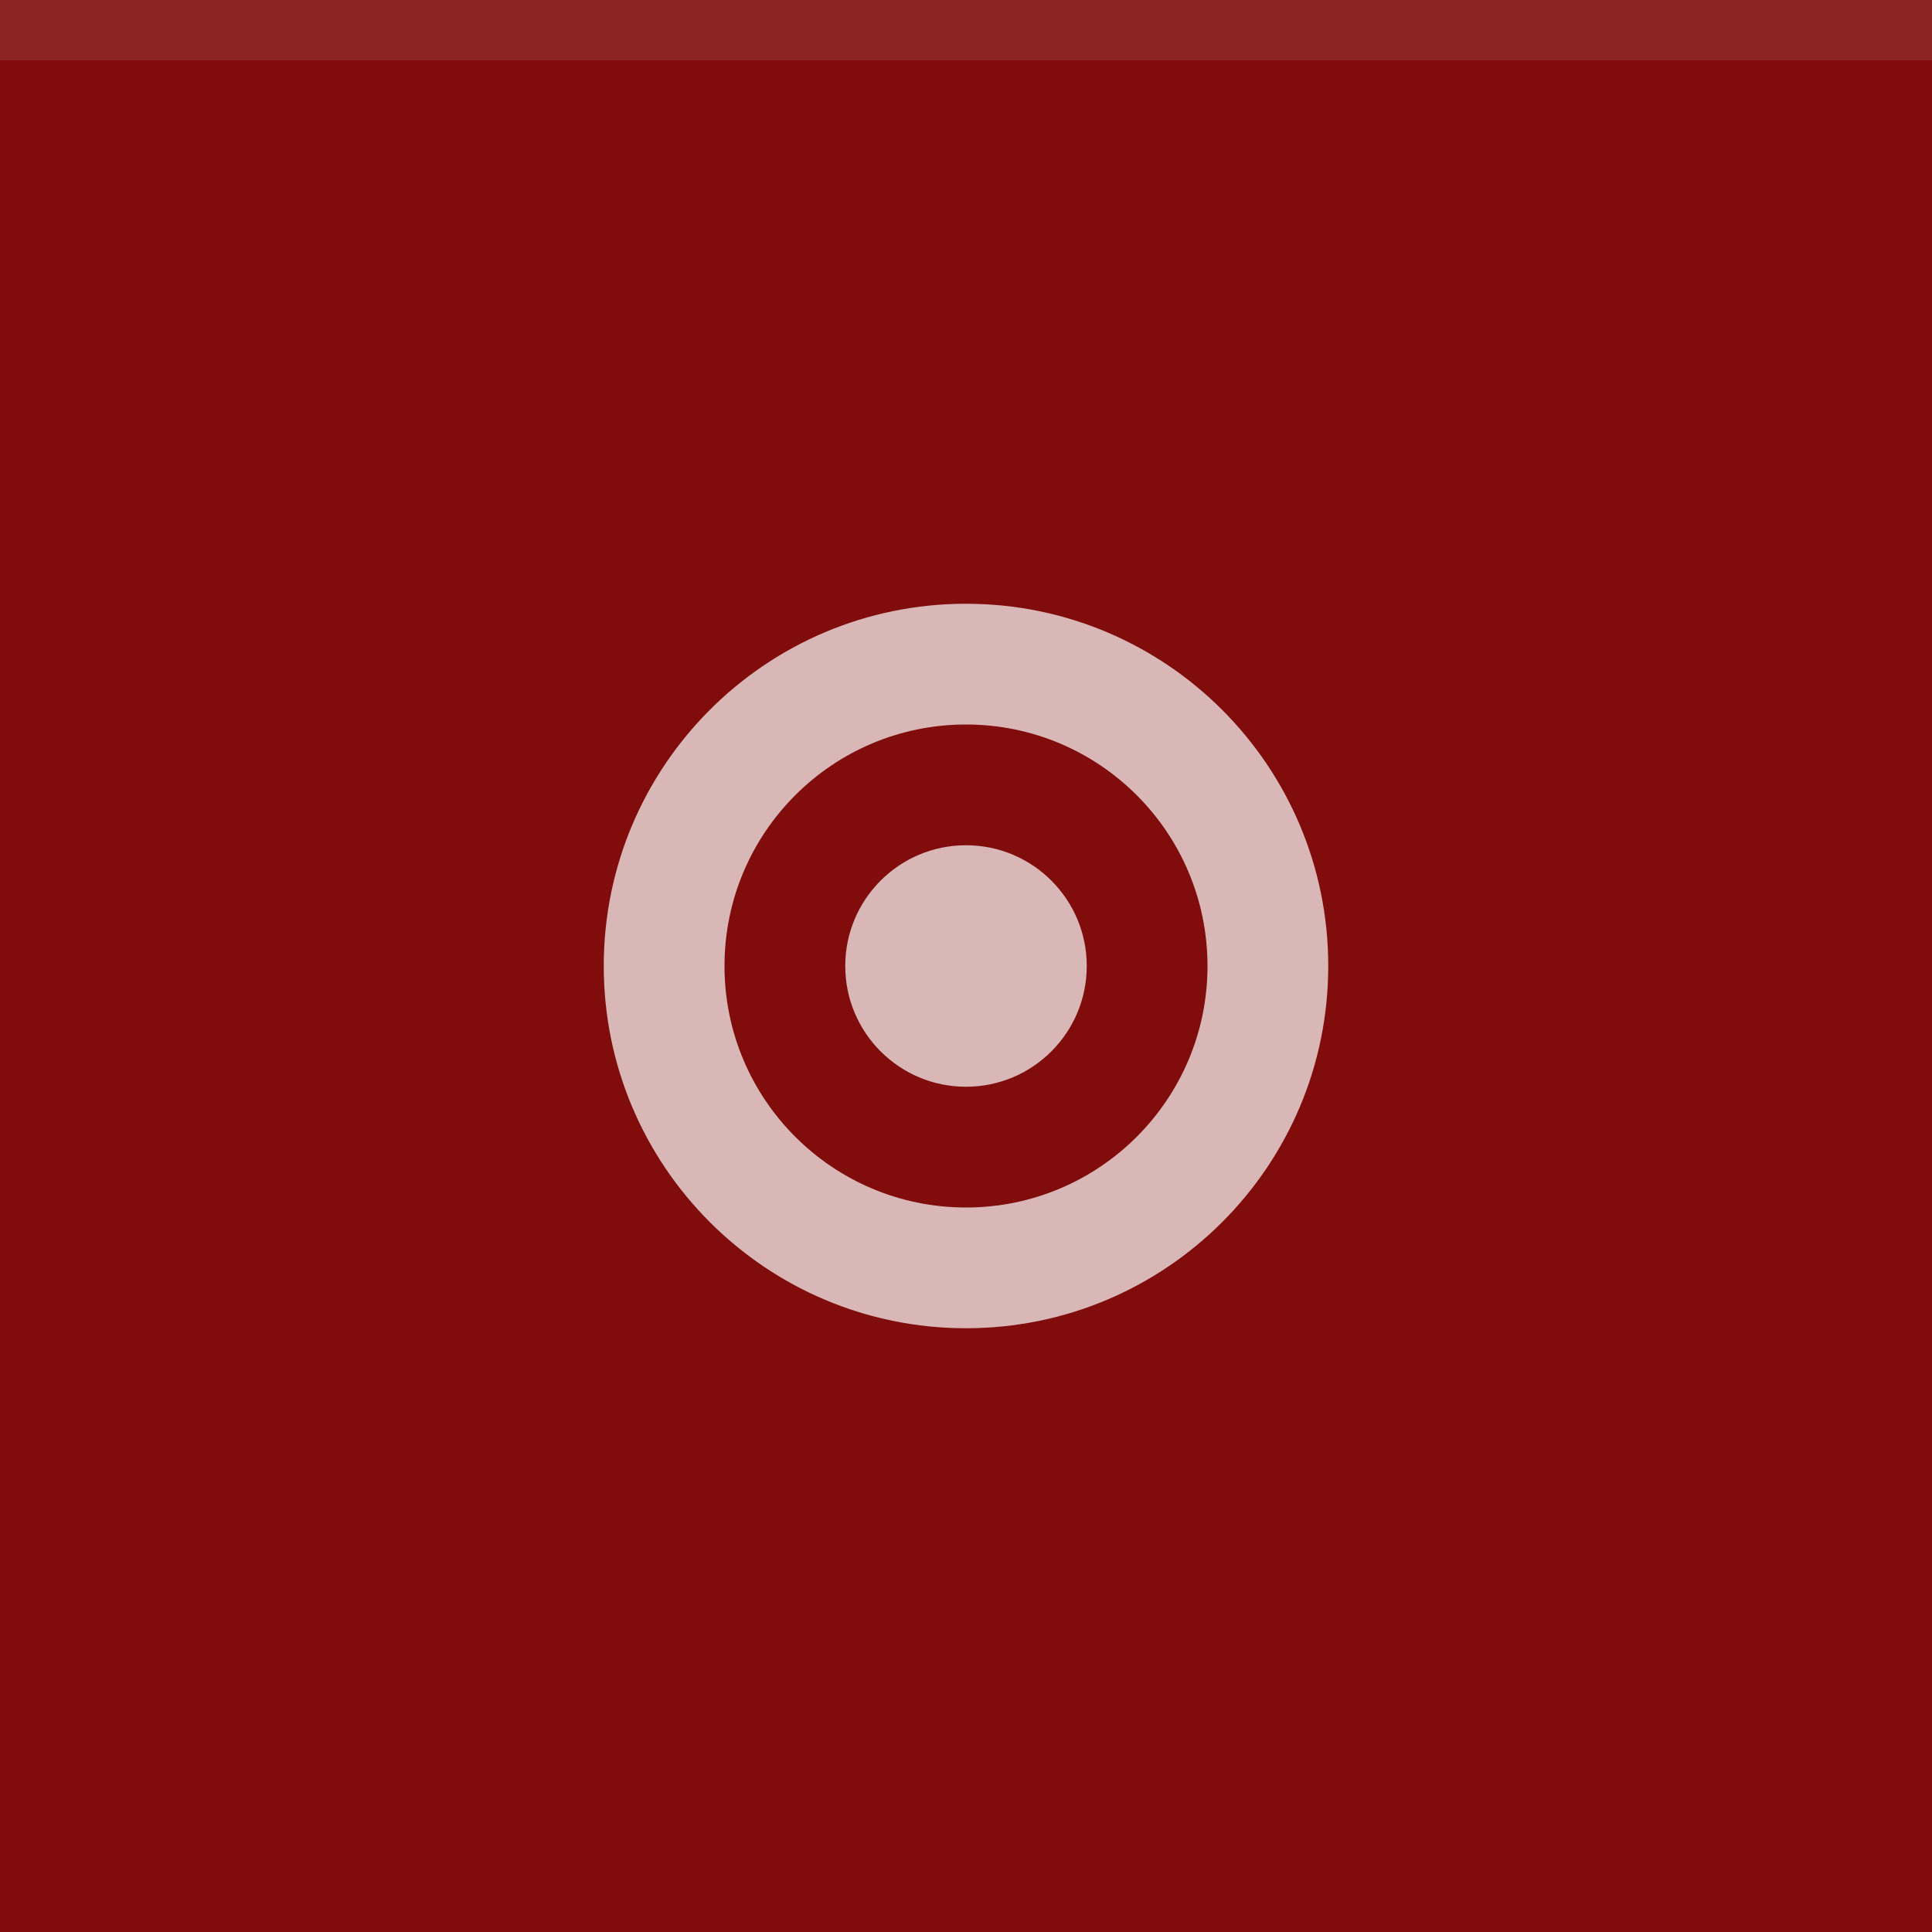
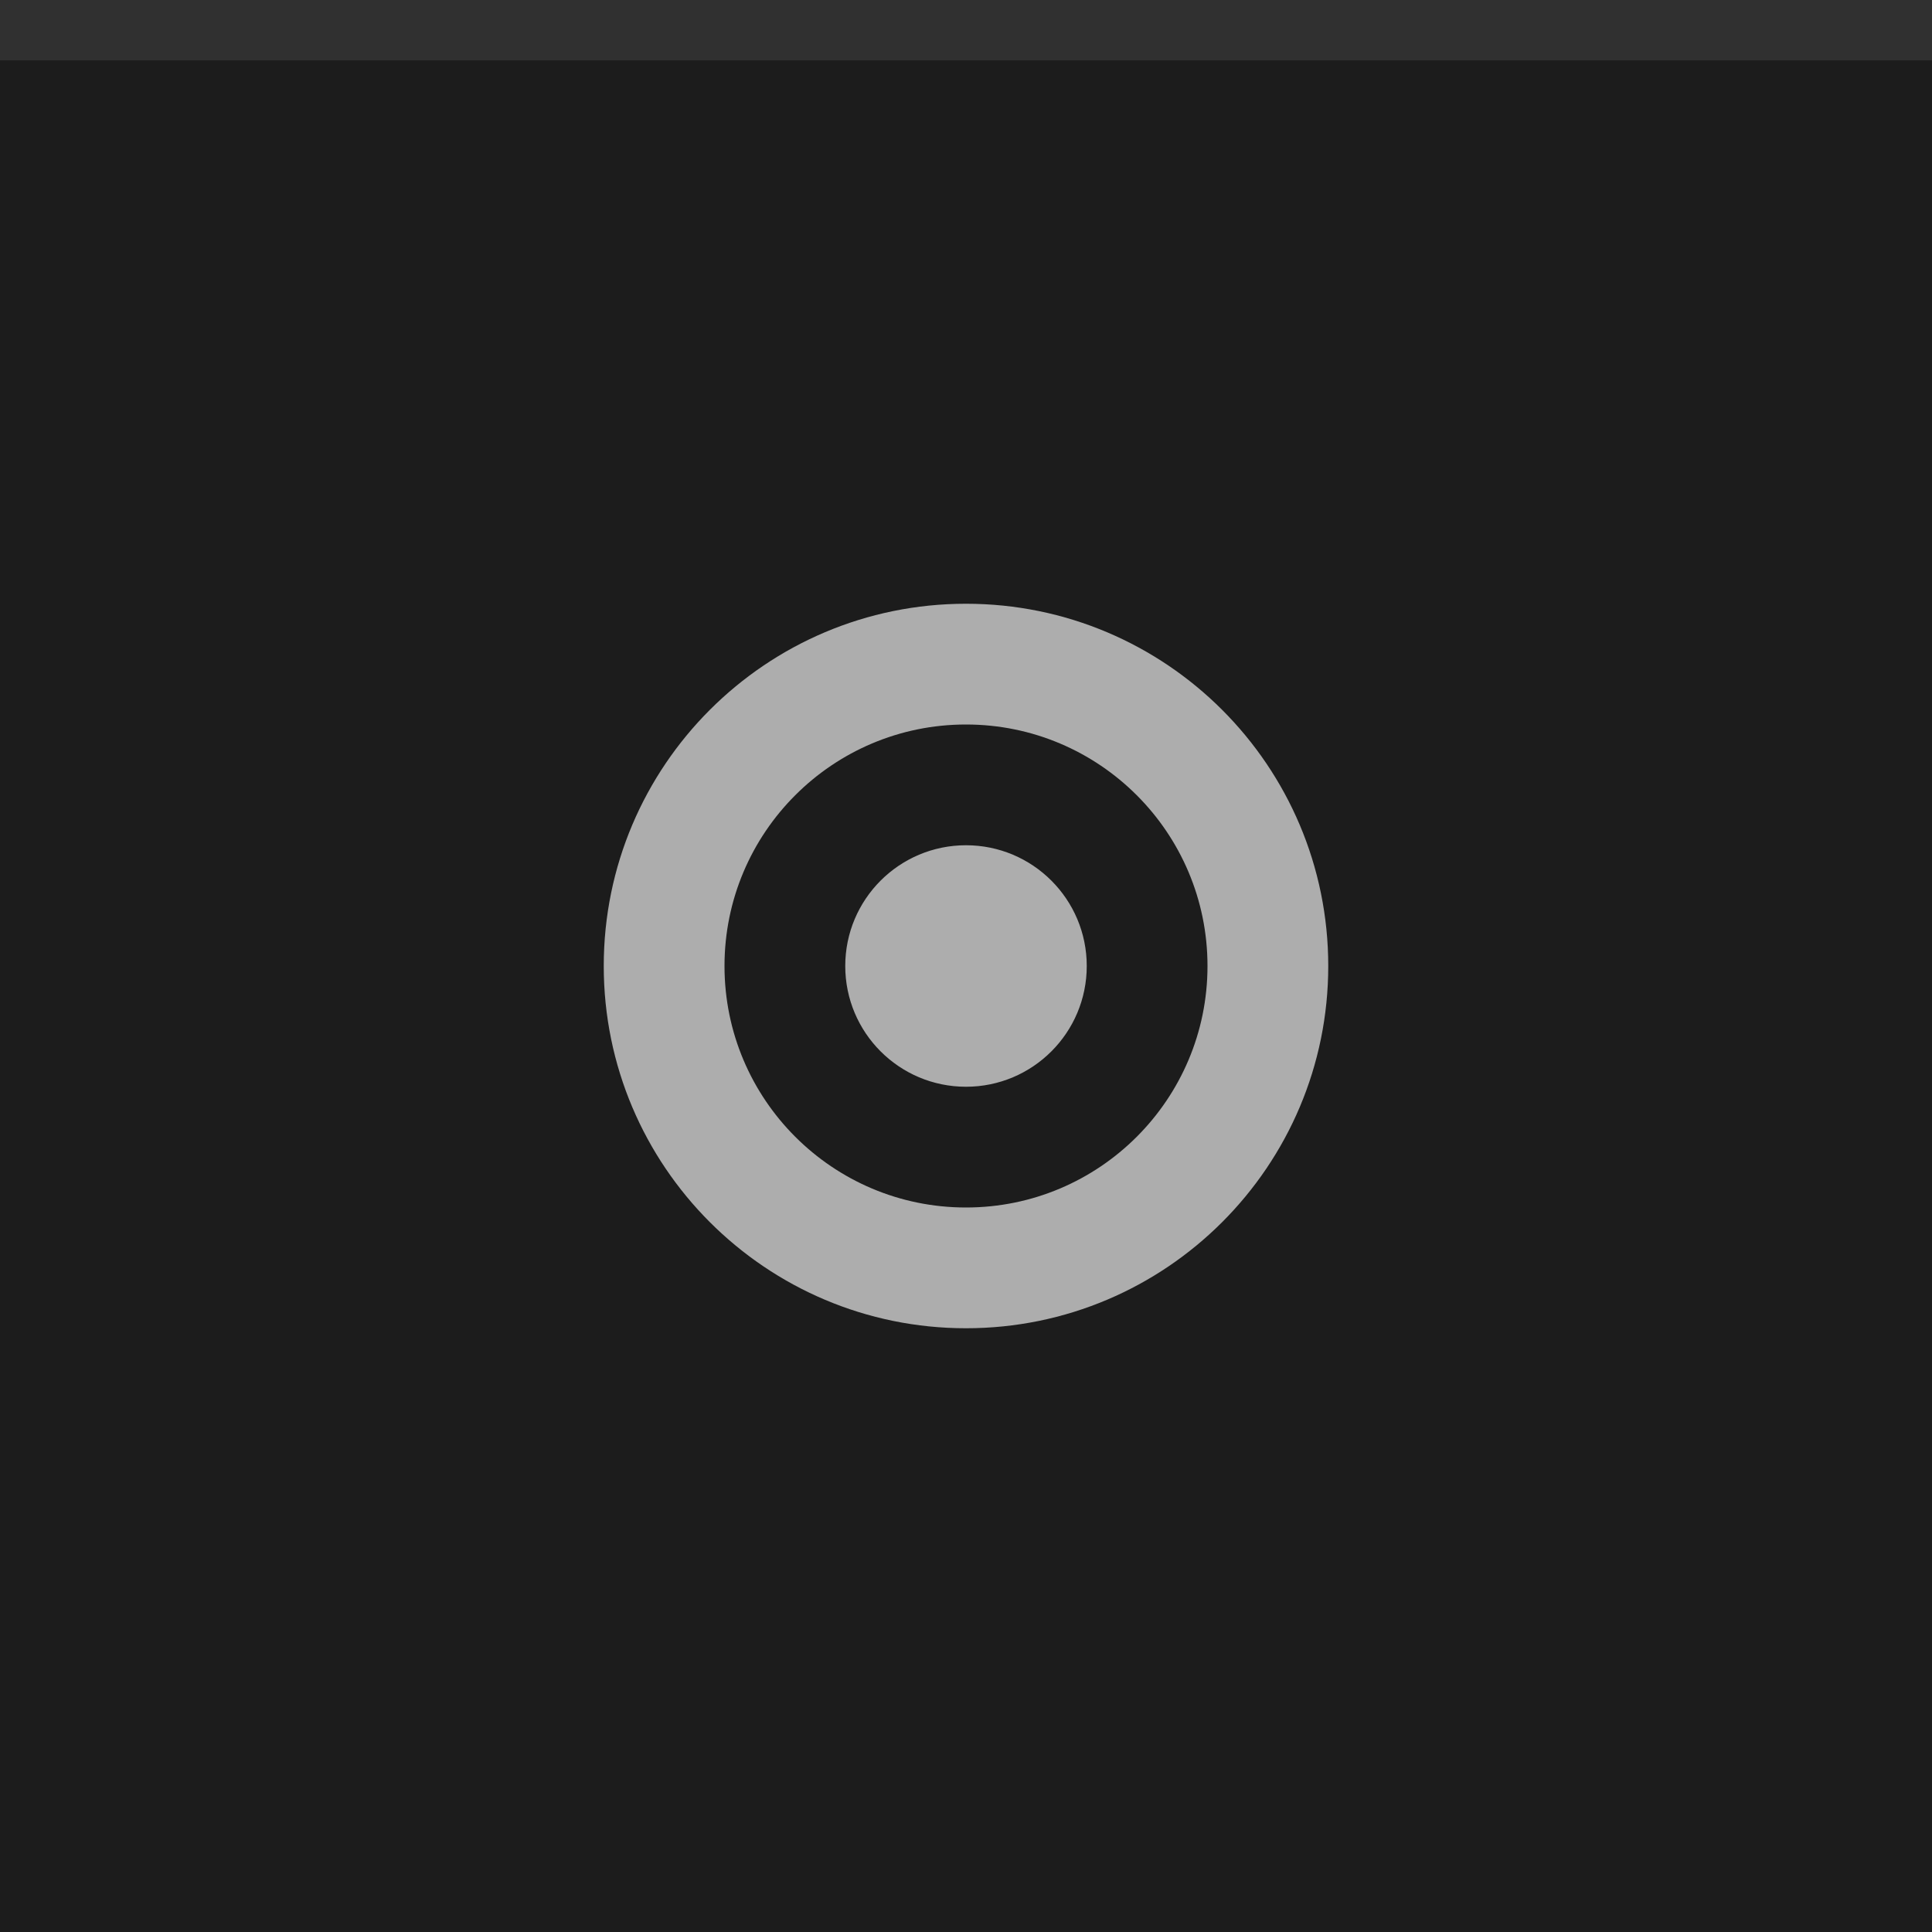
<svg xmlns="http://www.w3.org/2000/svg" width="32" height="32" viewBox="0 0 32 32">
-   <rect width="32" height="32" fill="#800C0C" />
-   <rect width="32" height="1" fill="#ffffff" fill-opacity="0.1" />
-   <g fill="#ffffff" opacity="0.7">
+   <rect width="32" height="32" fill="#1c1c1c" />
+   <rect width="32" height="1" fill="#ebebeb" fill-opacity="0.1" />
+   <g fill="#ebebeb" opacity="0.7">
    <circle cx="16" cy="16" r="12" opacity="0" />
    <path d="m16 10a6 6 0 0 0 -6 6 6 6 0 0 0 6 6 6 6 0 0 0 6 -6 6 6 0 0 0 -6 -6zm0 2a4 4 0 0 1 4 4 4 4 0 0 1 -4 4 4 4 0 0 1 -4 -4 4 4 0 0 1 4 -4zm0 2a2 2 0 0 0 -2 2 2 2 0 0 0 2 2 2 2 0 0 0 2 -2 2 2 0 0 0 -2 -2z" />
  </g>
</svg>
